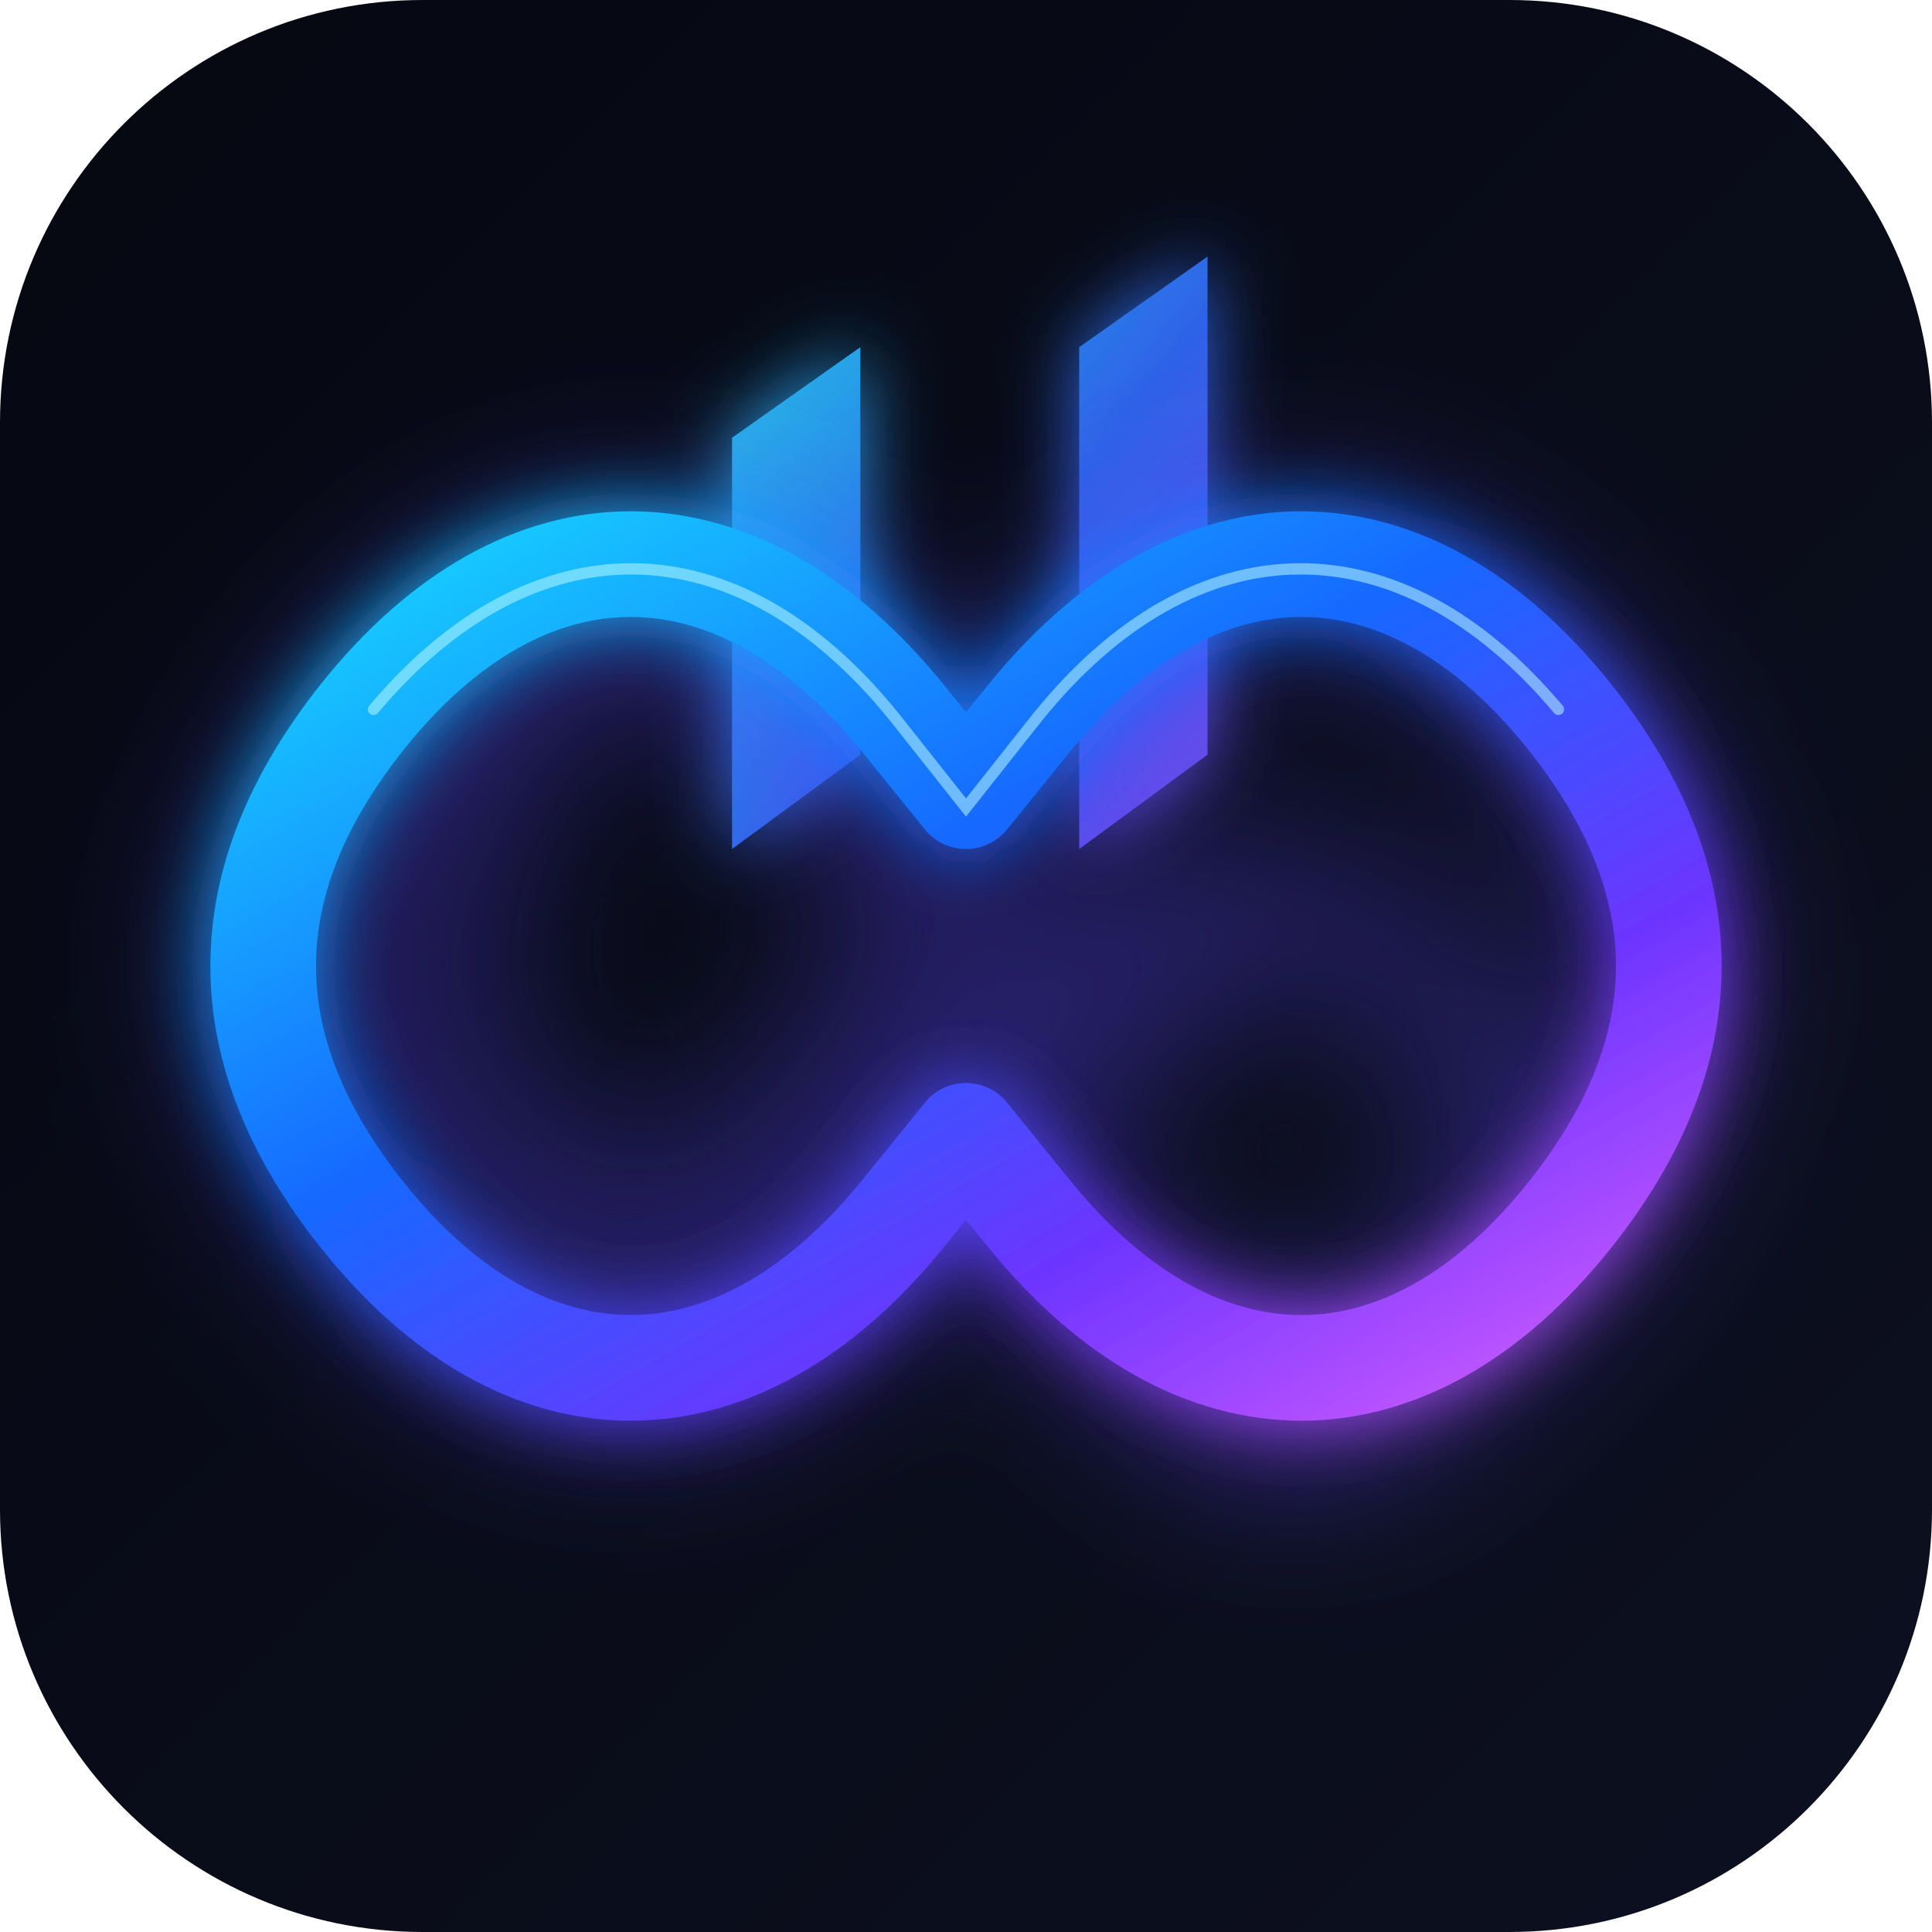
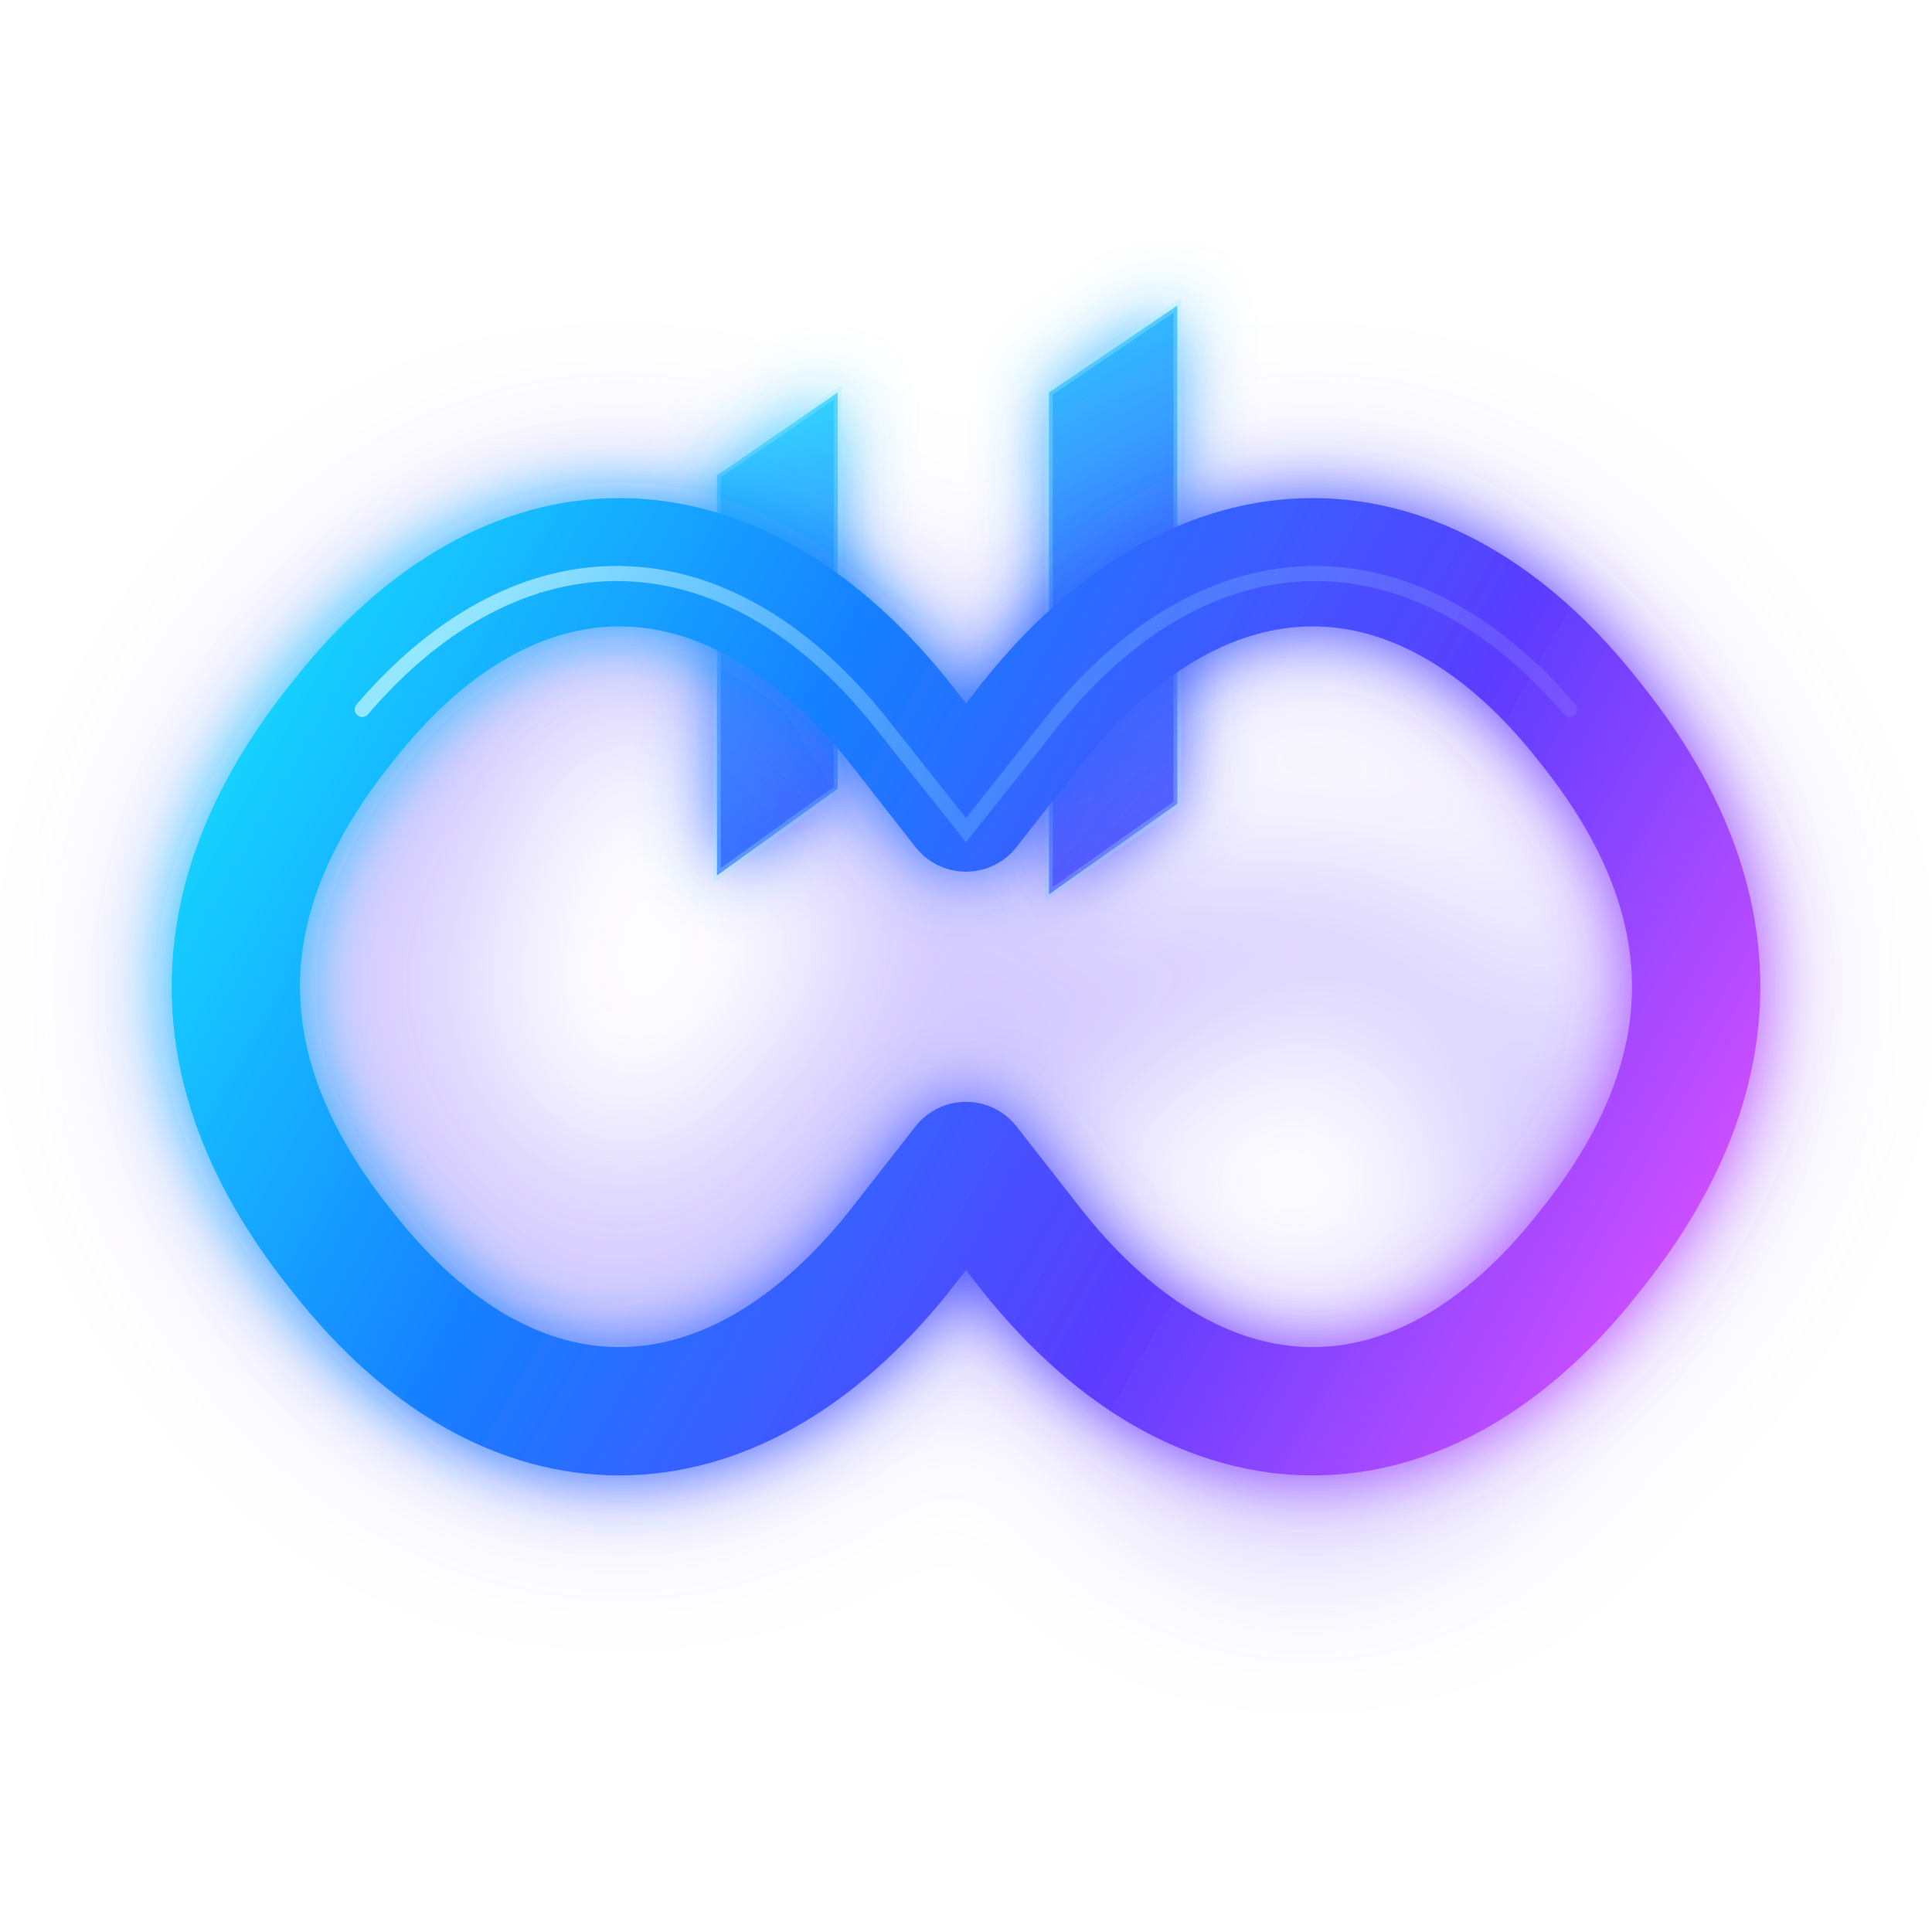
<svg xmlns="http://www.w3.org/2000/svg" viewBox="0 0 512 512" role="img" aria-labelledby="title desc">
  <defs>
-     <linearGradient id="bg" x1="0" y1="0" x2="1" y2="1">
-       <stop offset="0" stop-color="#050711" />
-       <stop offset="1" stop-color="#0d1020" />
+     <linearGradient id="infinity" x1="64" y1="150" x2="448" y2="370" gradientUnits="userSpaceOnUse">
+       <stop offset="0" stop-color="#18e1ff" />
+       <stop offset="0.34" stop-color="#1680ff" />
+       <stop offset="0.68" stop-color="#5b3dff" />
+       <stop offset="1" stop-color="#e052ff" />
    </linearGradient>
-     <linearGradient id="infinity" x1="0" y1="0" x2="1" y2="1">
-       <stop offset="0" stop-color="#16d9ff" />
-       <stop offset="0.42" stop-color="#1768ff" />
-       <stop offset="0.72" stop-color="#6d35ff" />
-       <stop offset="1" stop-color="#d15cff" />
+     <linearGradient id="ones" x1="205" y1="88" x2="310" y2="275" gradientUnits="userSpaceOnUse">
+       <stop offset="0" stop-color="#2ce6ff" />
+       <stop offset="0.52" stop-color="#2d72ff" />
+       <stop offset="1" stop-color="#6d45ff" />
    </linearGradient>
-     <linearGradient id="ones" x1="0" y1="0" x2="1" y2="1">
-       <stop offset="0" stop-color="#25dfff" />
-       <stop offset="0.55" stop-color="#316cff" />
-       <stop offset="1" stop-color="#7b4dff" />
+     <linearGradient id="highlight" x1="120" y1="176" x2="390" y2="330" gradientUnits="userSpaceOnUse">
+       <stop offset="0" stop-color="#d6fbff" stop-opacity=".9" />
+       <stop offset="0.45" stop-color="#8bdcff" stop-opacity=".35" />
+       <stop offset="1" stop-color="#ffffff" stop-opacity=".05" />
    </linearGradient>
-     <filter id="glow" x="-50%" y="-50%" width="200%" height="200%">
-       <feGaussianBlur stdDeviation="10" result="blur" />
+     <filter id="glow" x="-30%" y="-30%" width="160%" height="160%">
+       <feGaussianBlur stdDeviation="9" result="blur" />
      <feMerge>
        <feMergeNode in="blur" />
        <feMergeNode in="SourceGraphic" />
      </feMerge>
    </filter>
    <filter id="softGlow" x="-50%" y="-50%" width="200%" height="200%">
      <feGaussianBlur stdDeviation="22" />
    </filter>
  </defs>
-   <rect width="512" height="512" rx="112" fill="url(#bg)" />
-   <path d="M194 116 228 92v108l-34 25zm92-24 34-24v132l-34 25z" fill="url(#ones)" opacity=".9" filter="url(#glow)" />
-   <path d="M96 190c43-54 99-54 143 0l17 21 17-21c44-54 100-54 143 0 35 44 35 88 0 132-43 54-99 54-143 0l-17-21-17 21c-44 54-100 54-143 0-35-44-35-88 0-132Zm31 23c-20 25-20 61 0 86 27 34 58 34 85 0l44-54-44-54c-27-34-58-34-85 0Zm173 32-44 54 44 54c27 34 58 34 85 0 20-25 20-61 0-86-27-34-58-34-85 0Z" fill="none" stroke="#5d45ff" stroke-width="28" opacity=".42" filter="url(#softGlow)" />
-   <path d="M96 190c43-54 99-54 143 0l17 21 17-21c44-54 100-54 143 0 35 44 35 88 0 132-43 54-99 54-143 0l-17-21-17 21c-44 54-100 54-143 0-35-44-35-88 0-132Z" fill="none" stroke="url(#infinity)" stroke-width="28" stroke-linecap="round" stroke-linejoin="round" filter="url(#glow)" />
-   <path d="M99 188c42-50 96-50 138 2l19 24 19-24c42-52 96-52 138-2" fill="none" stroke="#b8f7ff" stroke-width="3" stroke-linecap="round" opacity=".55" />
+   <path d="M190 126 222 104v105l-32 23zm88-22 34-23v132l-34 24z" fill="url(#ones)" opacity=".96" filter="url(#glow)" />
+   <path d="M190 126 222 104v105l-32 23zm88-22 34-23v132l-34 24z" fill="none" stroke="#9eeeff" stroke-width="2" opacity=".32" />
+   <path d="M91 191c44-56 102-56 147 0l18 23 18-23c45-56 103-56 147 0 38 47 38 94 0 141-44 56-102 56-147 0l-18-23-18 23c-45 56-103 56-147 0-38-47-38-94 0-141Zm30 24c-21 27-21 65 0 92 28 35 61 35 89 0l46-58-46-58c-28-35-61-35-89 0Zm181 34-46 58 46 58c28 35 61 35 89 0 21-27 21-65 0-92-28-35-61-35-89 0Z" fill="none" stroke="#613eff" stroke-width="34" stroke-linecap="round" stroke-linejoin="round" opacity=".32" filter="url(#softGlow)" />
+   <path d="M91 191c44-56 102-56 147 0l18 23 18-23c45-56 103-56 147 0 38 47 38 94 0 141-44 56-102 56-147 0l-18-23-18 23c-45 56-103 56-147 0-38-47-38-94 0-141Z" fill="none" stroke="url(#infinity)" stroke-width="34" stroke-linecap="round" stroke-linejoin="round" filter="url(#glow)" />
+   <path d="M96 188c42-49 96-48 137 3l23 29 23-29c41-51 95-52 137-3" fill="none" stroke="url(#highlight)" stroke-width="4" stroke-linecap="round" opacity=".72" />
</svg>
